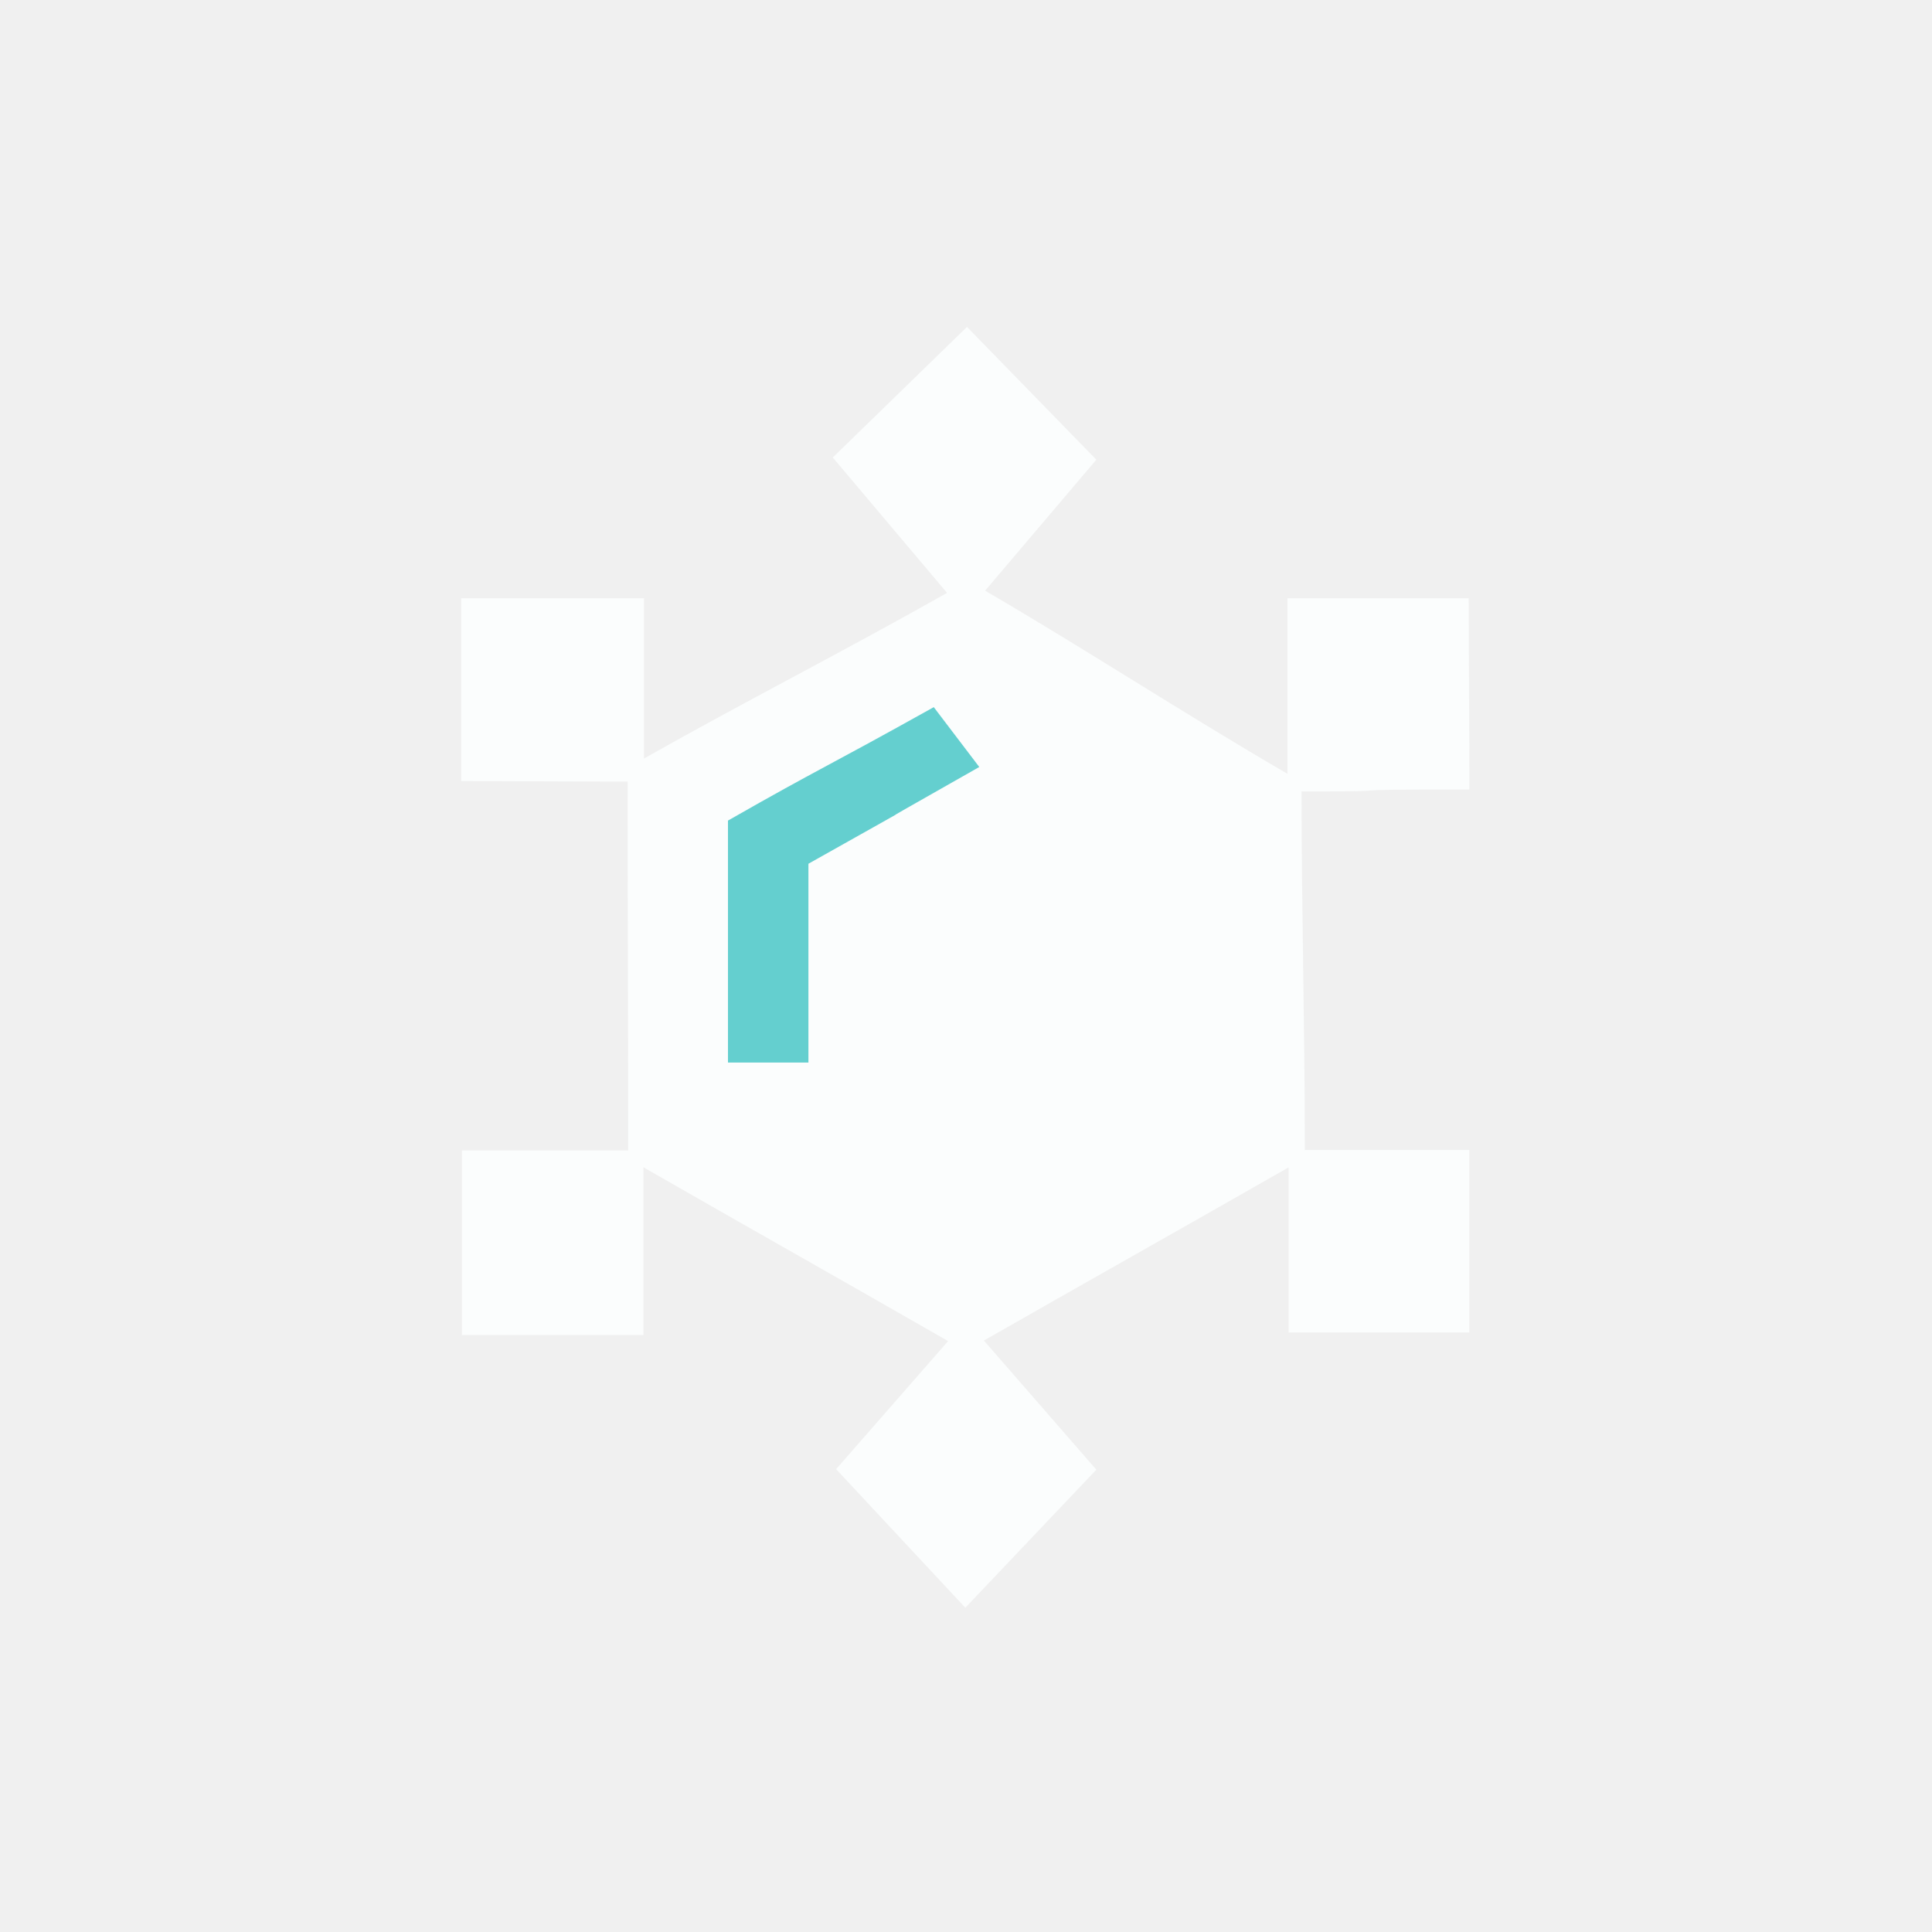
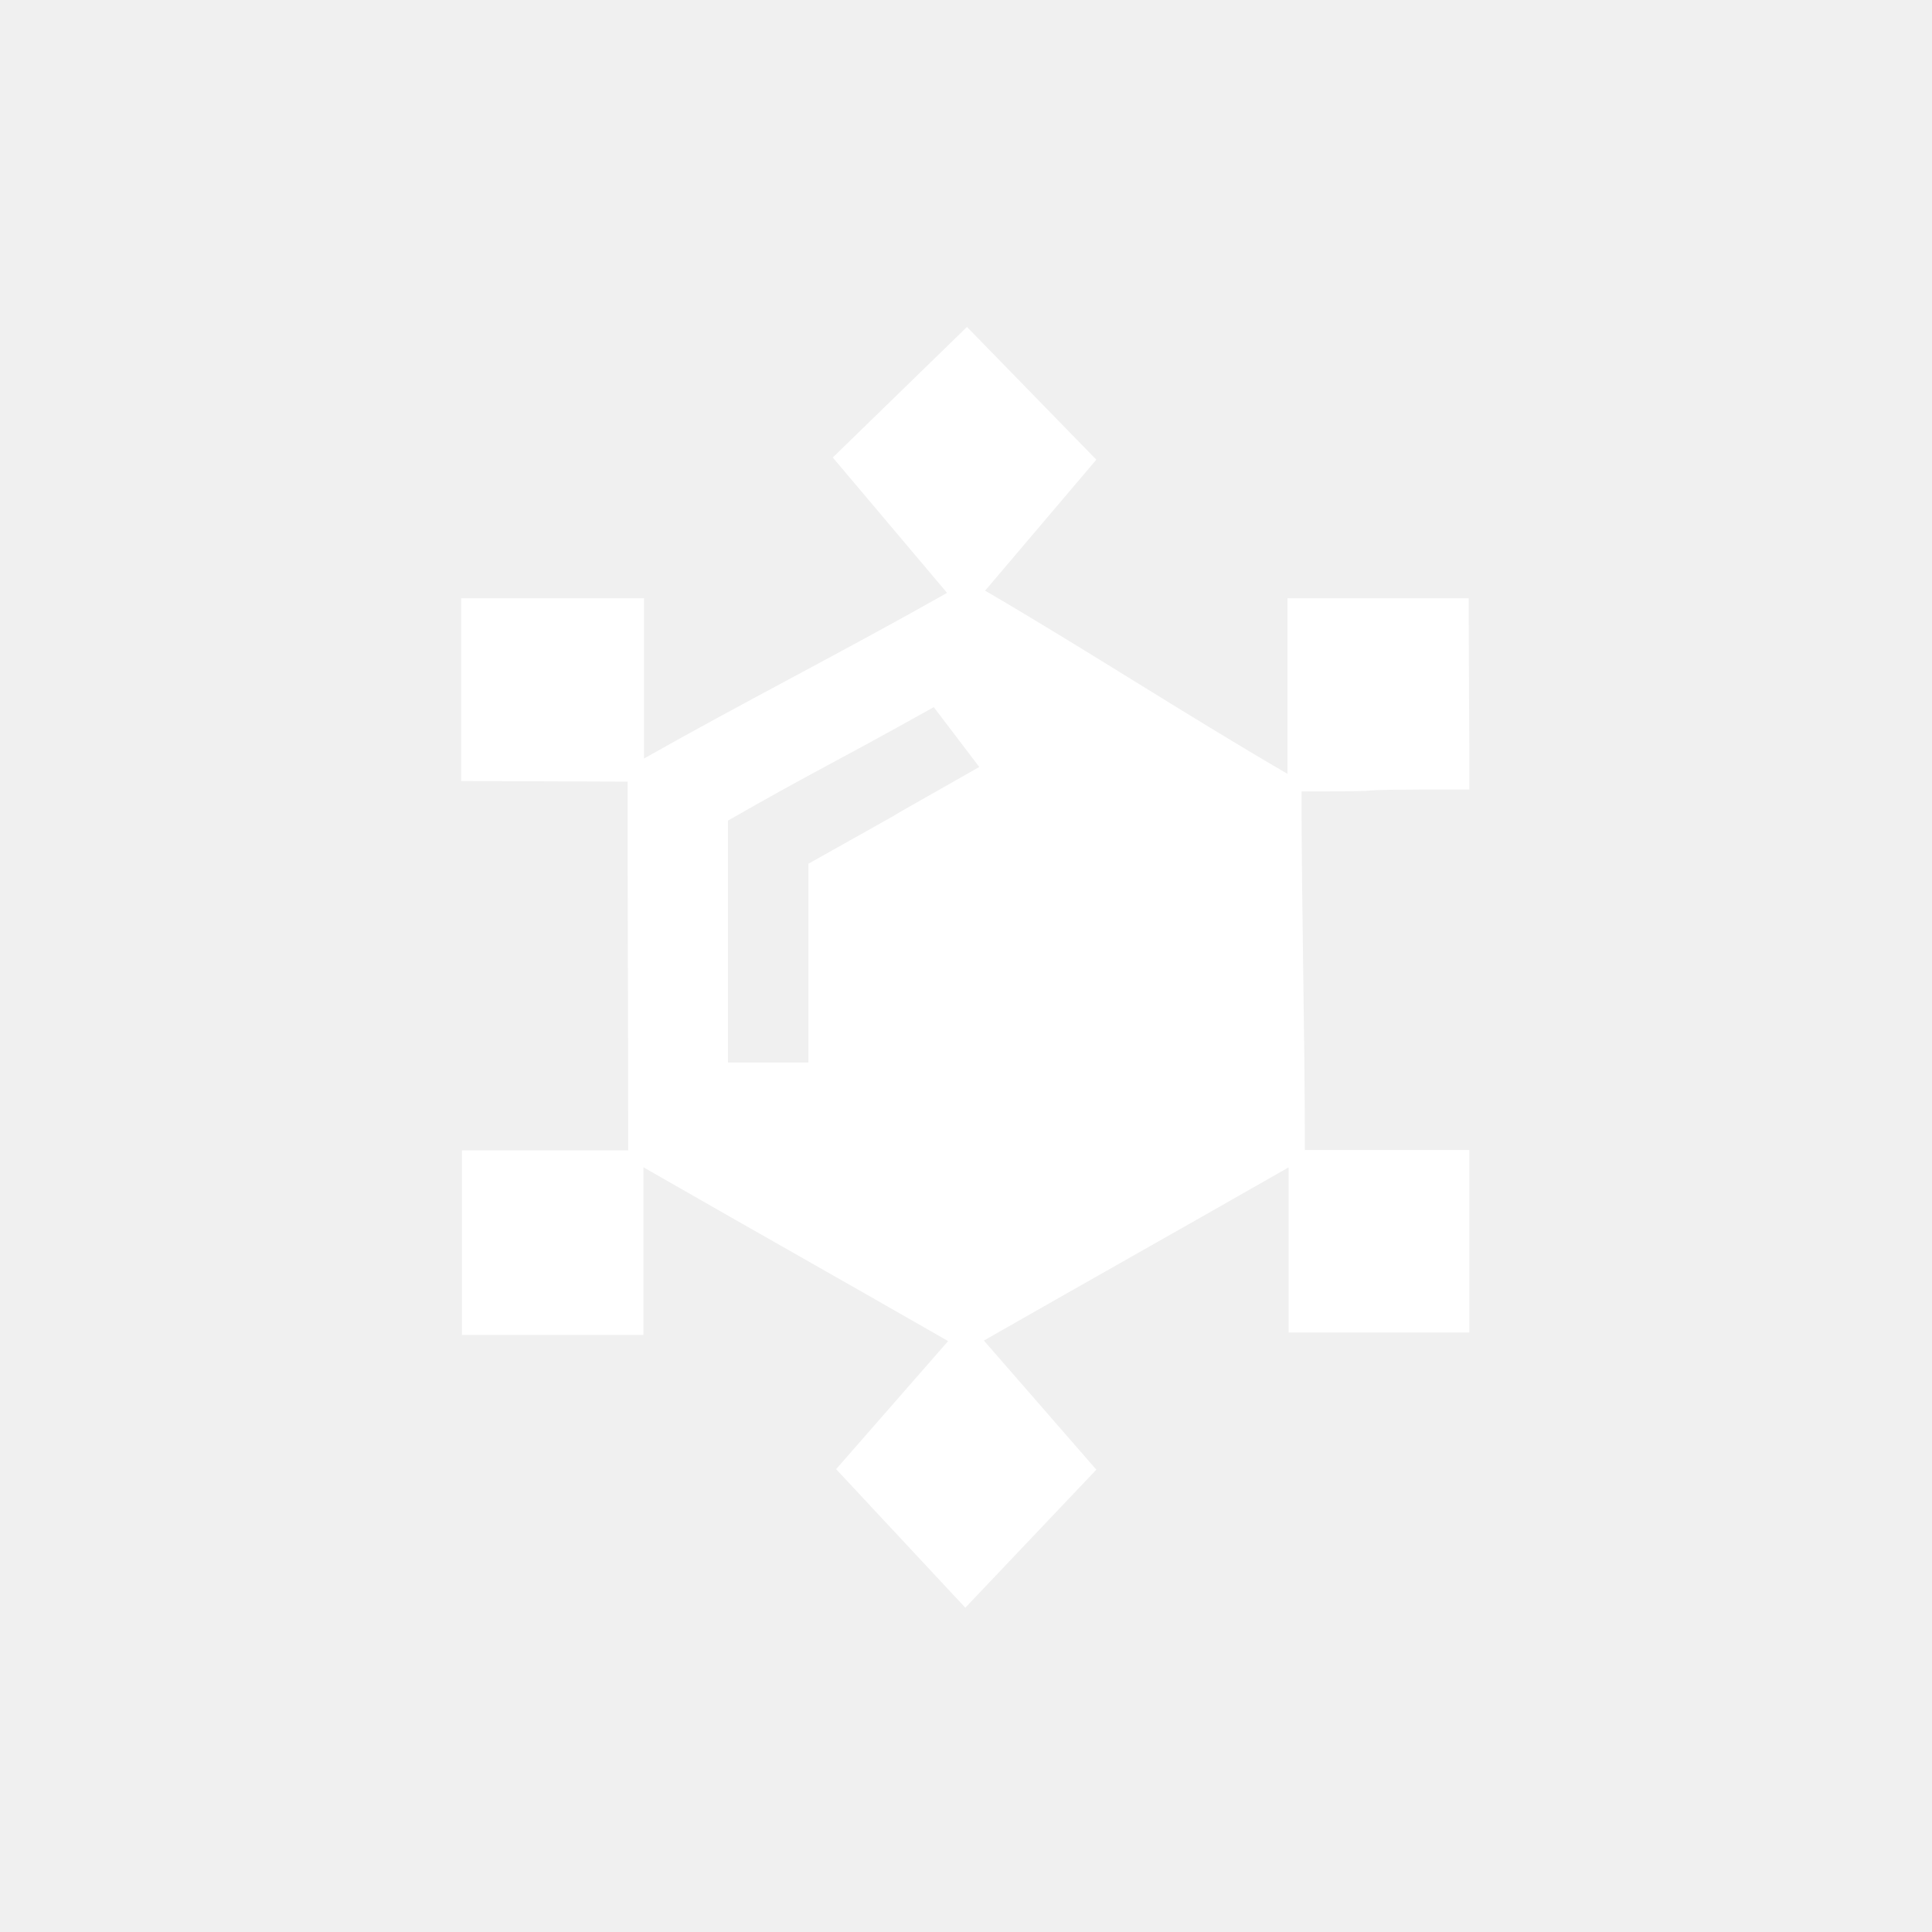
- <svg xmlns="http://www.w3.org/2000/svg" id="Layer_1" data-name="Layer 1" viewBox="0 0 256 256">
-   <defs>
-     <style>
-       .cls-1 {
-         fill: #47c8c8;
-       }
- 
-       .cls-2 {
-         fill: #fbfdfd;
-       }
- 
-       .cls-3 {
-         fill: #64cfcf;
-       }
-     </style>
-   </defs>
-   <path class="cls-2" d="M110.36,60.61c6.05-5.88,11.4-11.09,17.77-17.29,5.97,6.13,11.17,11.47,17.14,17.59-4.92,5.79-9.31,10.96-14.74,17.36,12.8,7.44,26.4,16.32,40.07,24.27v-23.26h24.01c0,7.81,.09,16.68,.09,25.33-21.7,0-5.65,.26-22.24,.26,0,15.36,.44,31.53,.44,47.51h21.79v24.18h-23.94v-21.88c-13.22,7.56-27.06,15.34-40.38,22.95,5.13,5.9,9.4,10.79,14.9,17.11-5.37,5.66-10.66,11.23-17.36,18.29-5.96-6.39-11.21-12.02-17.12-18.36,4.98-5.7,9.44-10.8,14.84-16.97-13.25-7.61-27-15.35-40.37-23.03v22.22h-24.05v-24.46h22.03c0-15.56-.08-32.89-.08-48.86l-22.05-.08v-24.22h24.22c0,21.72,0,2.88,0,21.24,13.09-7.41,26.69-14.32,40.16-21.95-5.03-5.96-9.38-11.12-15.15-17.95Z" />
-   <path class="cls-3" d="M96.46,140.79v-32.06c12.55-7.16,12.55-6.81,27.27-15.03l6.03,7.93c-22.64,12.82,.71-.29-22.64,12.82v26.34h-10.66Z" />
+ <svg xmlns="http://www.w3.org/2000/svg" viewBox="0 0 256 256">
+   <path fill="#fff" fill-rule="evenodd" d="M110.36,60.61c6.05-5.88,11.4-11.09,17.77-17.29,5.97,6.13,11.17,11.47,17.14,17.59-4.92,5.79-9.31,10.96-14.74,17.36,12.8,7.44,26.4,16.32,40.07,24.27v-23.26h24.01c0,7.81,.09,16.68,.09,25.33-21.7,0-5.65,.26-22.24,.26,0,15.36,.44,31.53,.44,47.51h21.79v24.18h-23.94v-21.88c-13.22,7.56-27.06,15.34-40.38,22.95,5.13,5.9,9.4,10.79,14.9,17.11-5.37,5.66-10.66,11.23-17.36,18.29-5.96-6.39-11.21-12.02-17.12-18.36,4.98-5.7,9.44-10.8,14.84-16.97-13.25-7.61-27-15.35-40.37-23.03v22.22h-24.05v-24.46h22.03c0-15.56-.08-32.89-.08-48.86l-22.05-.08v-24.22h24.22c0,21.72,0,2.88,0,21.24,13.09-7.41,26.69-14.32,40.16-21.95-5.03-5.96-9.38-11.12-15.15-17.95Z M96.46,140.79v-32.06c12.55-7.16,12.55-6.81,27.27-15.03l6.03,7.93c-22.64,12.82,.71-.29-22.64,12.82v26.34h-10.66Z" />
</svg>
